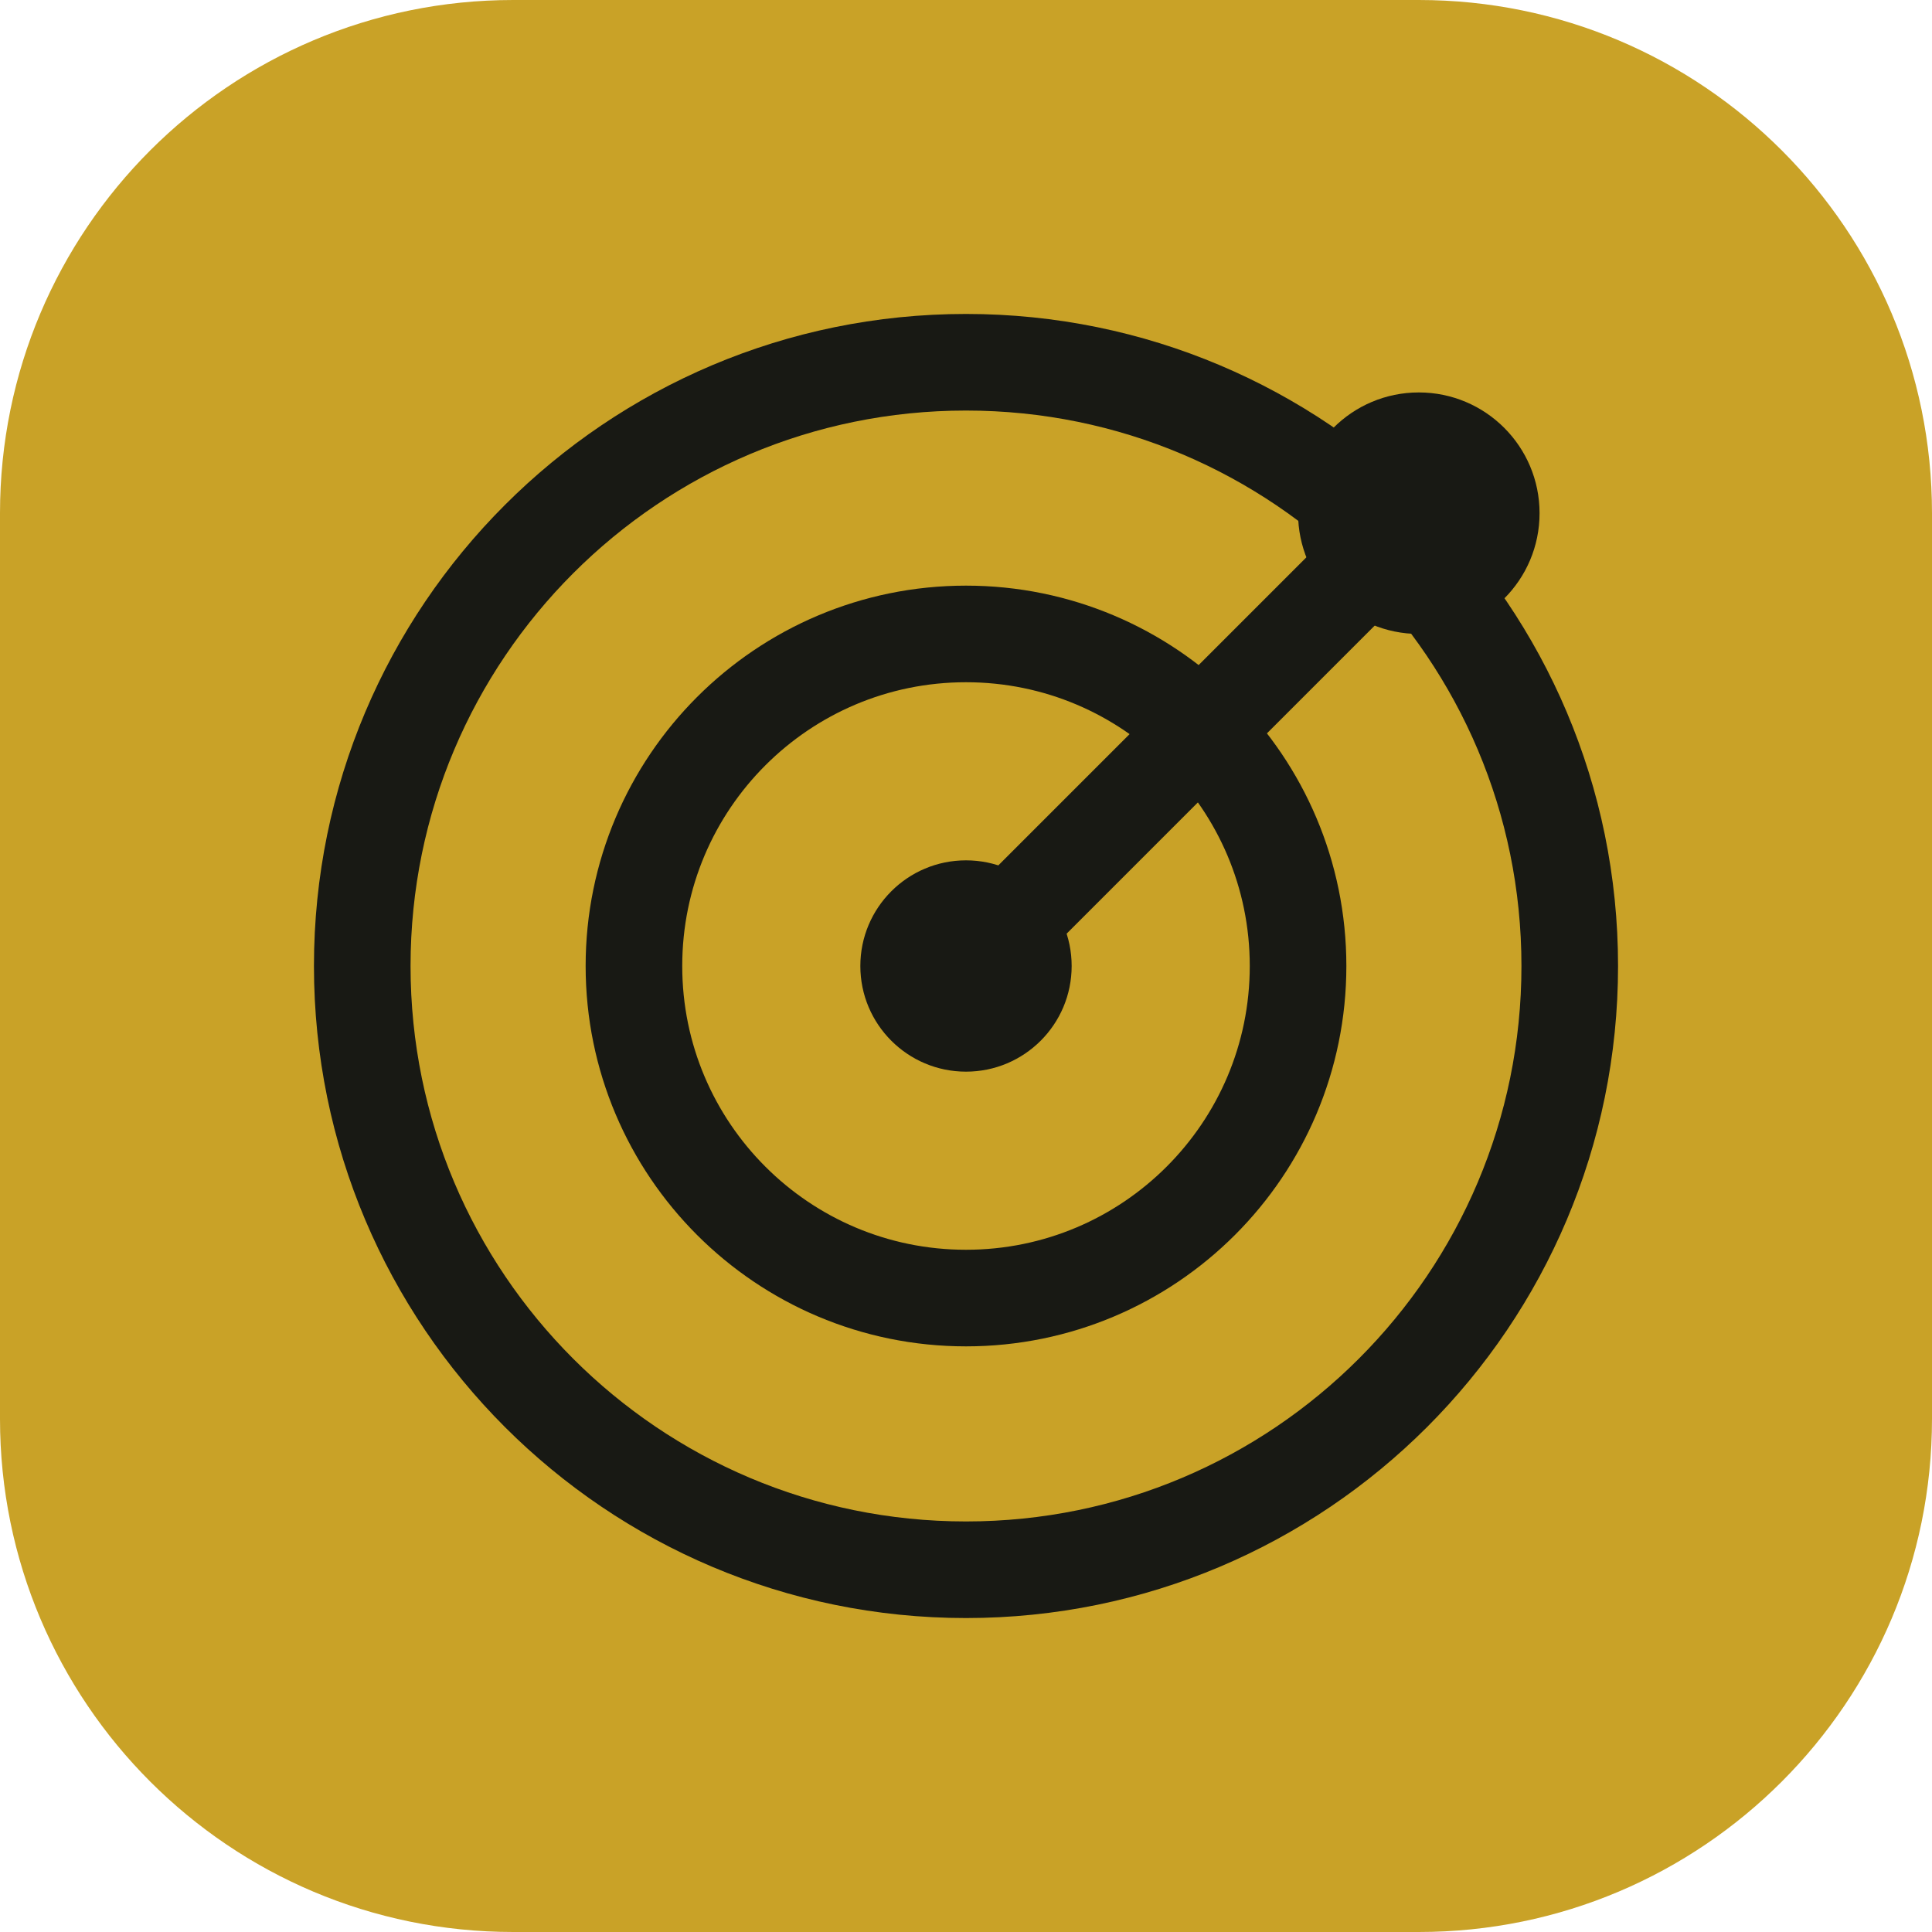
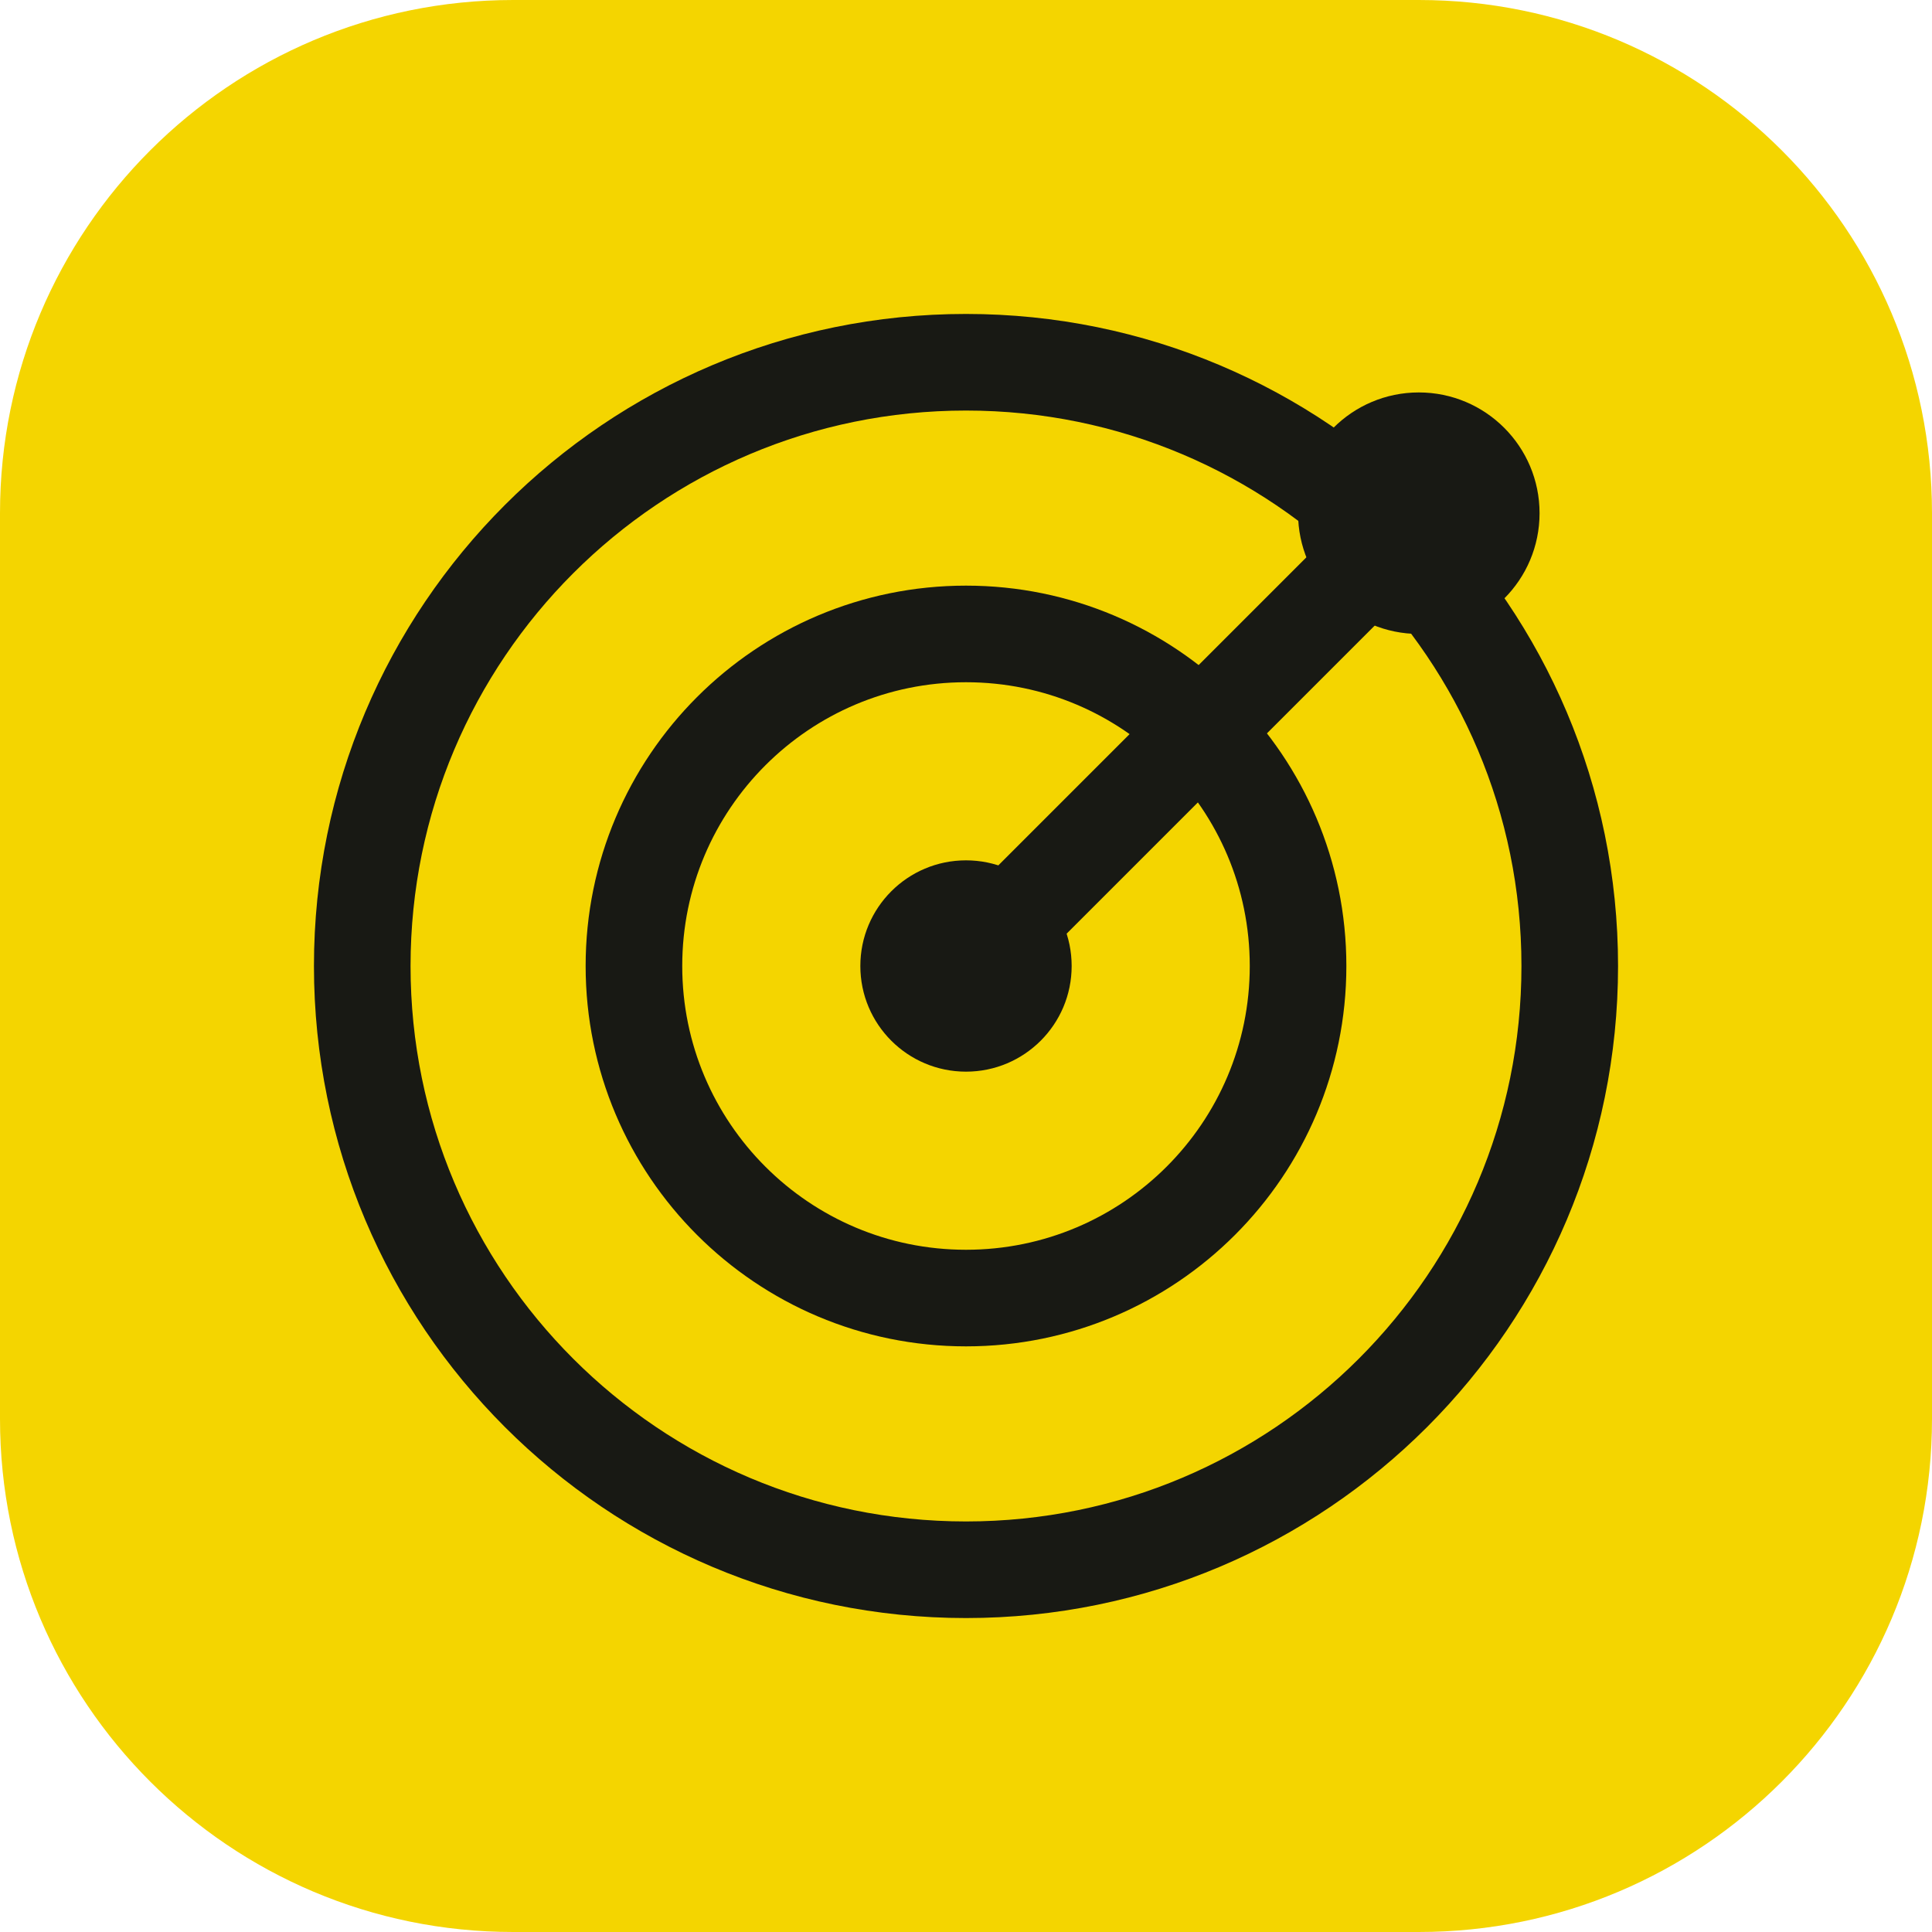
<svg xmlns="http://www.w3.org/2000/svg" viewBox="0 0 64 64">
-   <rect width="64" height="64" rx="17" fill="#c9a227" />
+   <rect width="64" height="64" rx="17" fill="#f4d500" />
  <g stroke="#181914" fill="none" stroke-width="3.2" stroke-linecap="round">
    <circle cx="32" cy="32" r="20" />
    <circle cx="32" cy="32" r="11" />
    <path d="M32 32 47 17" />
  </g>
  <circle cx="32" cy="32" r="3.5" fill="#181914" />
  <circle cx="47" cy="17" r="4" fill="#181914" />
</svg>
